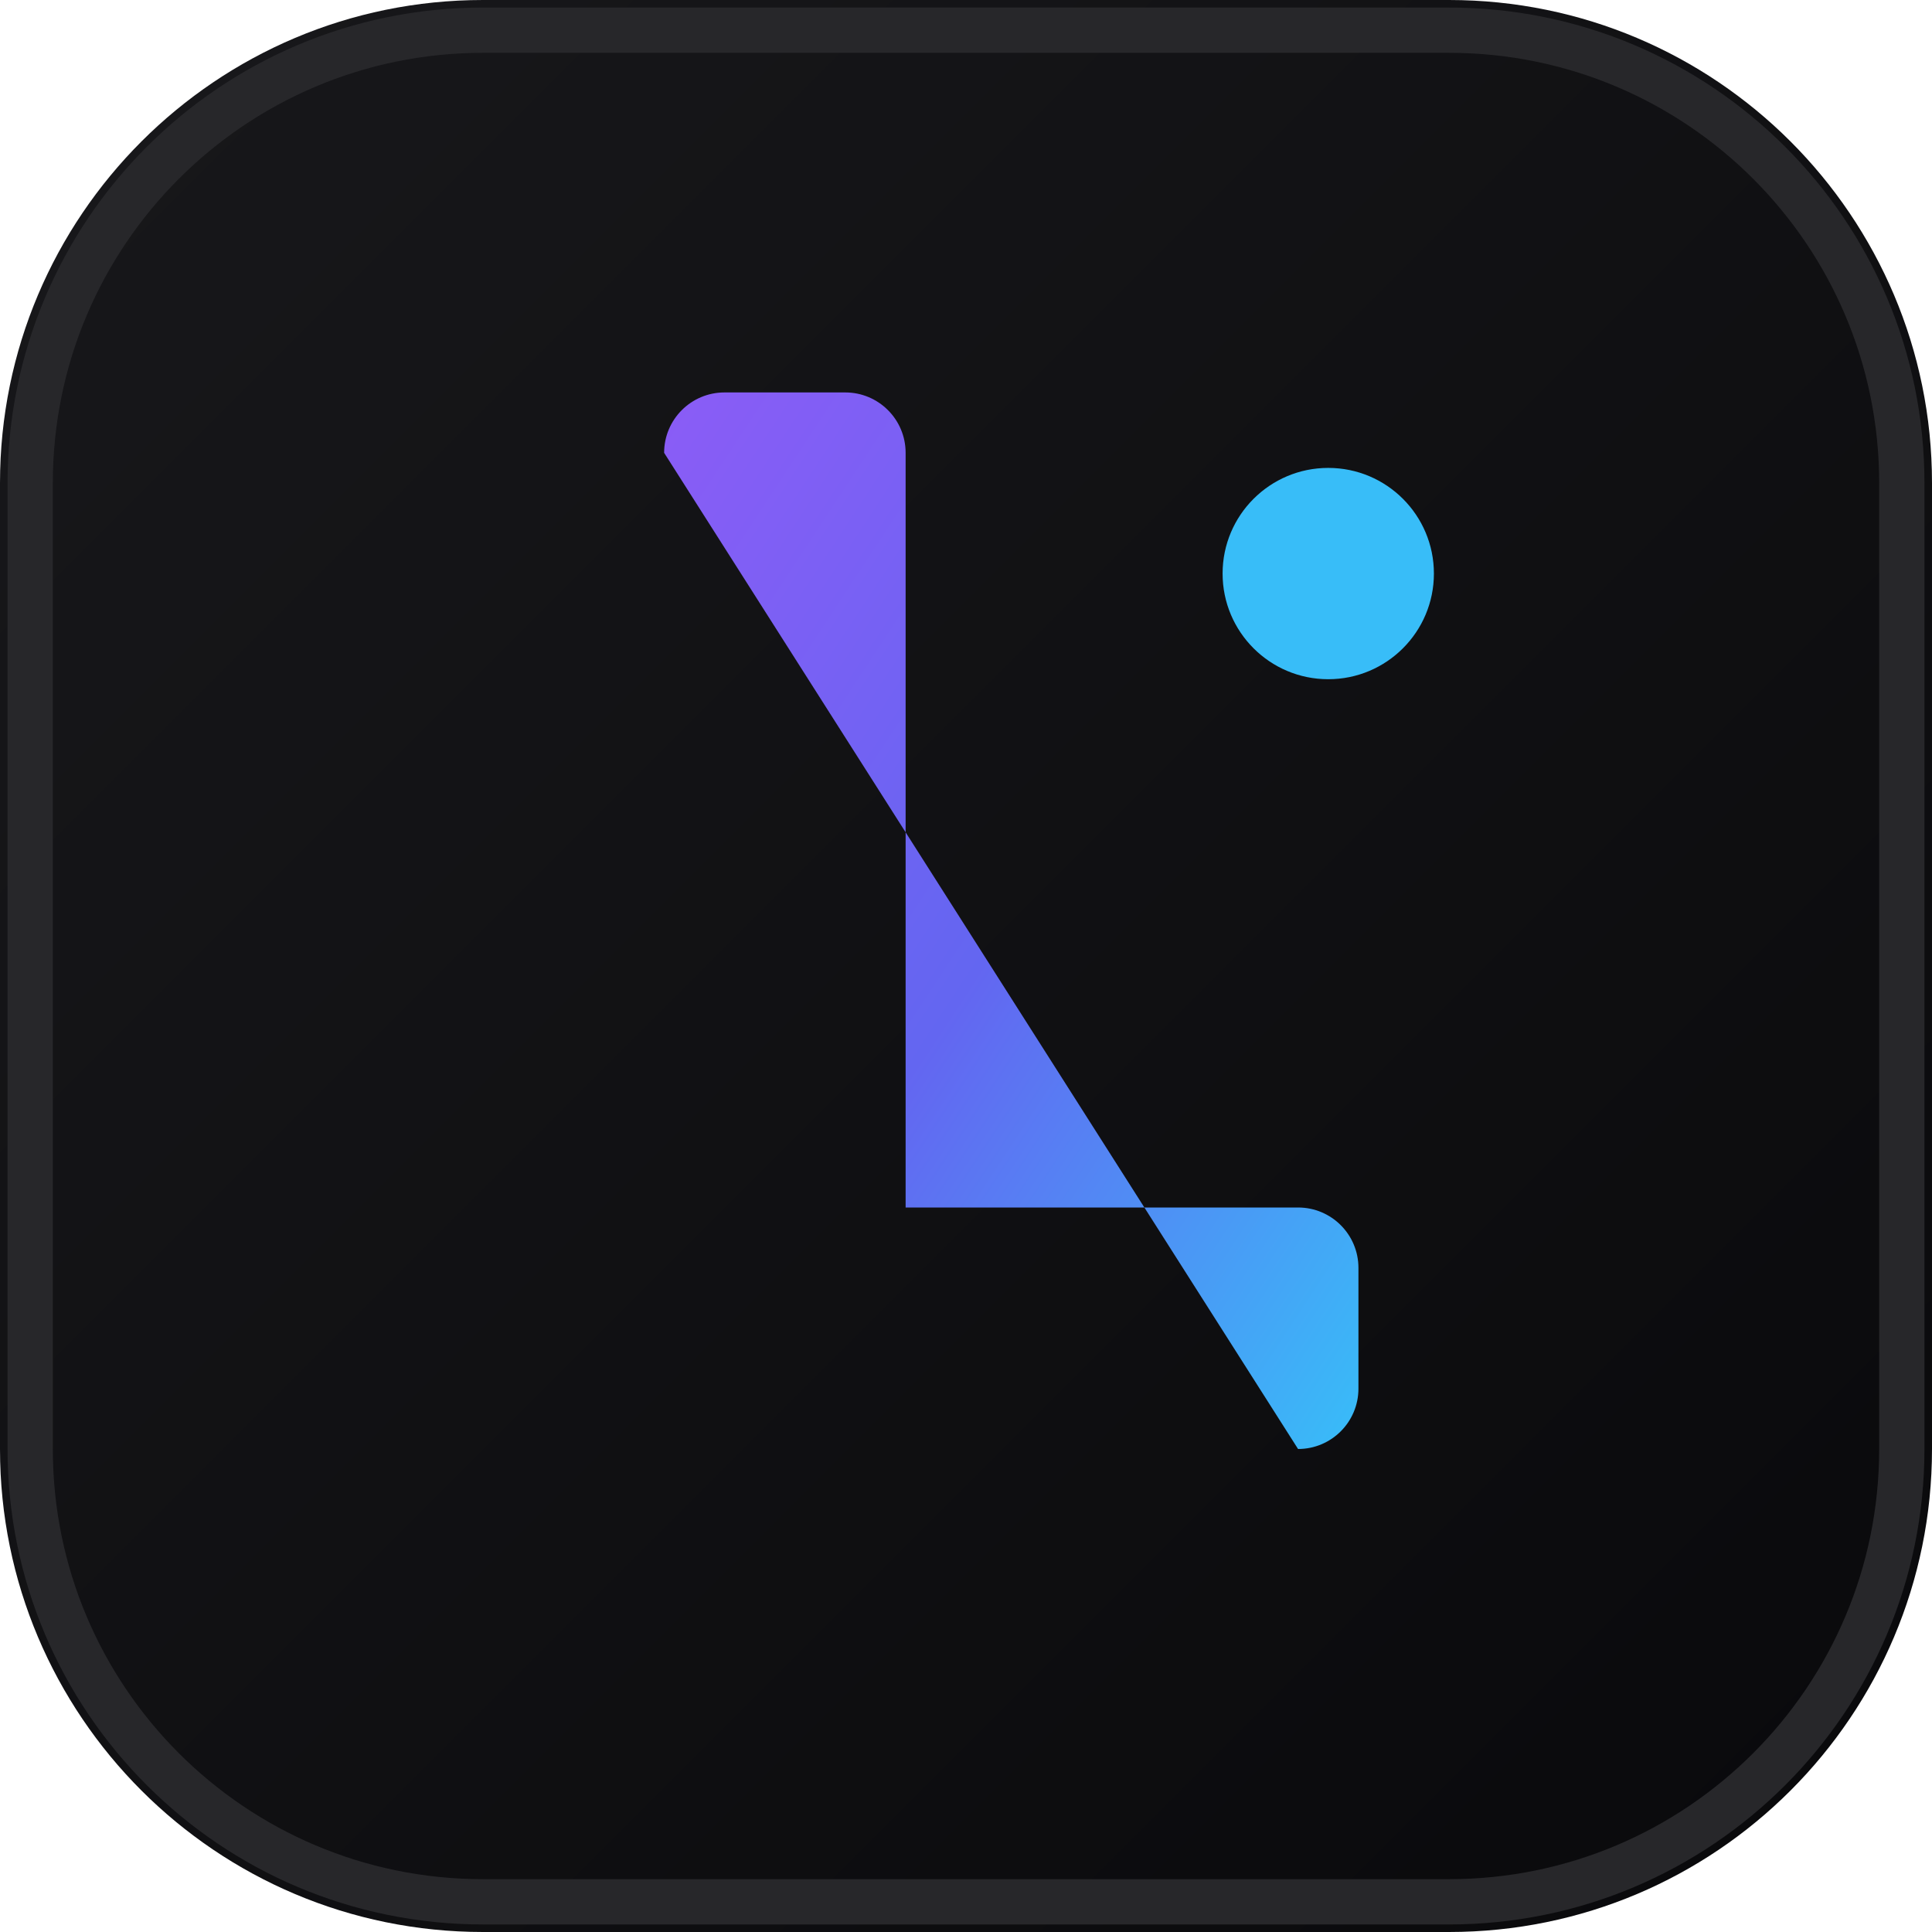
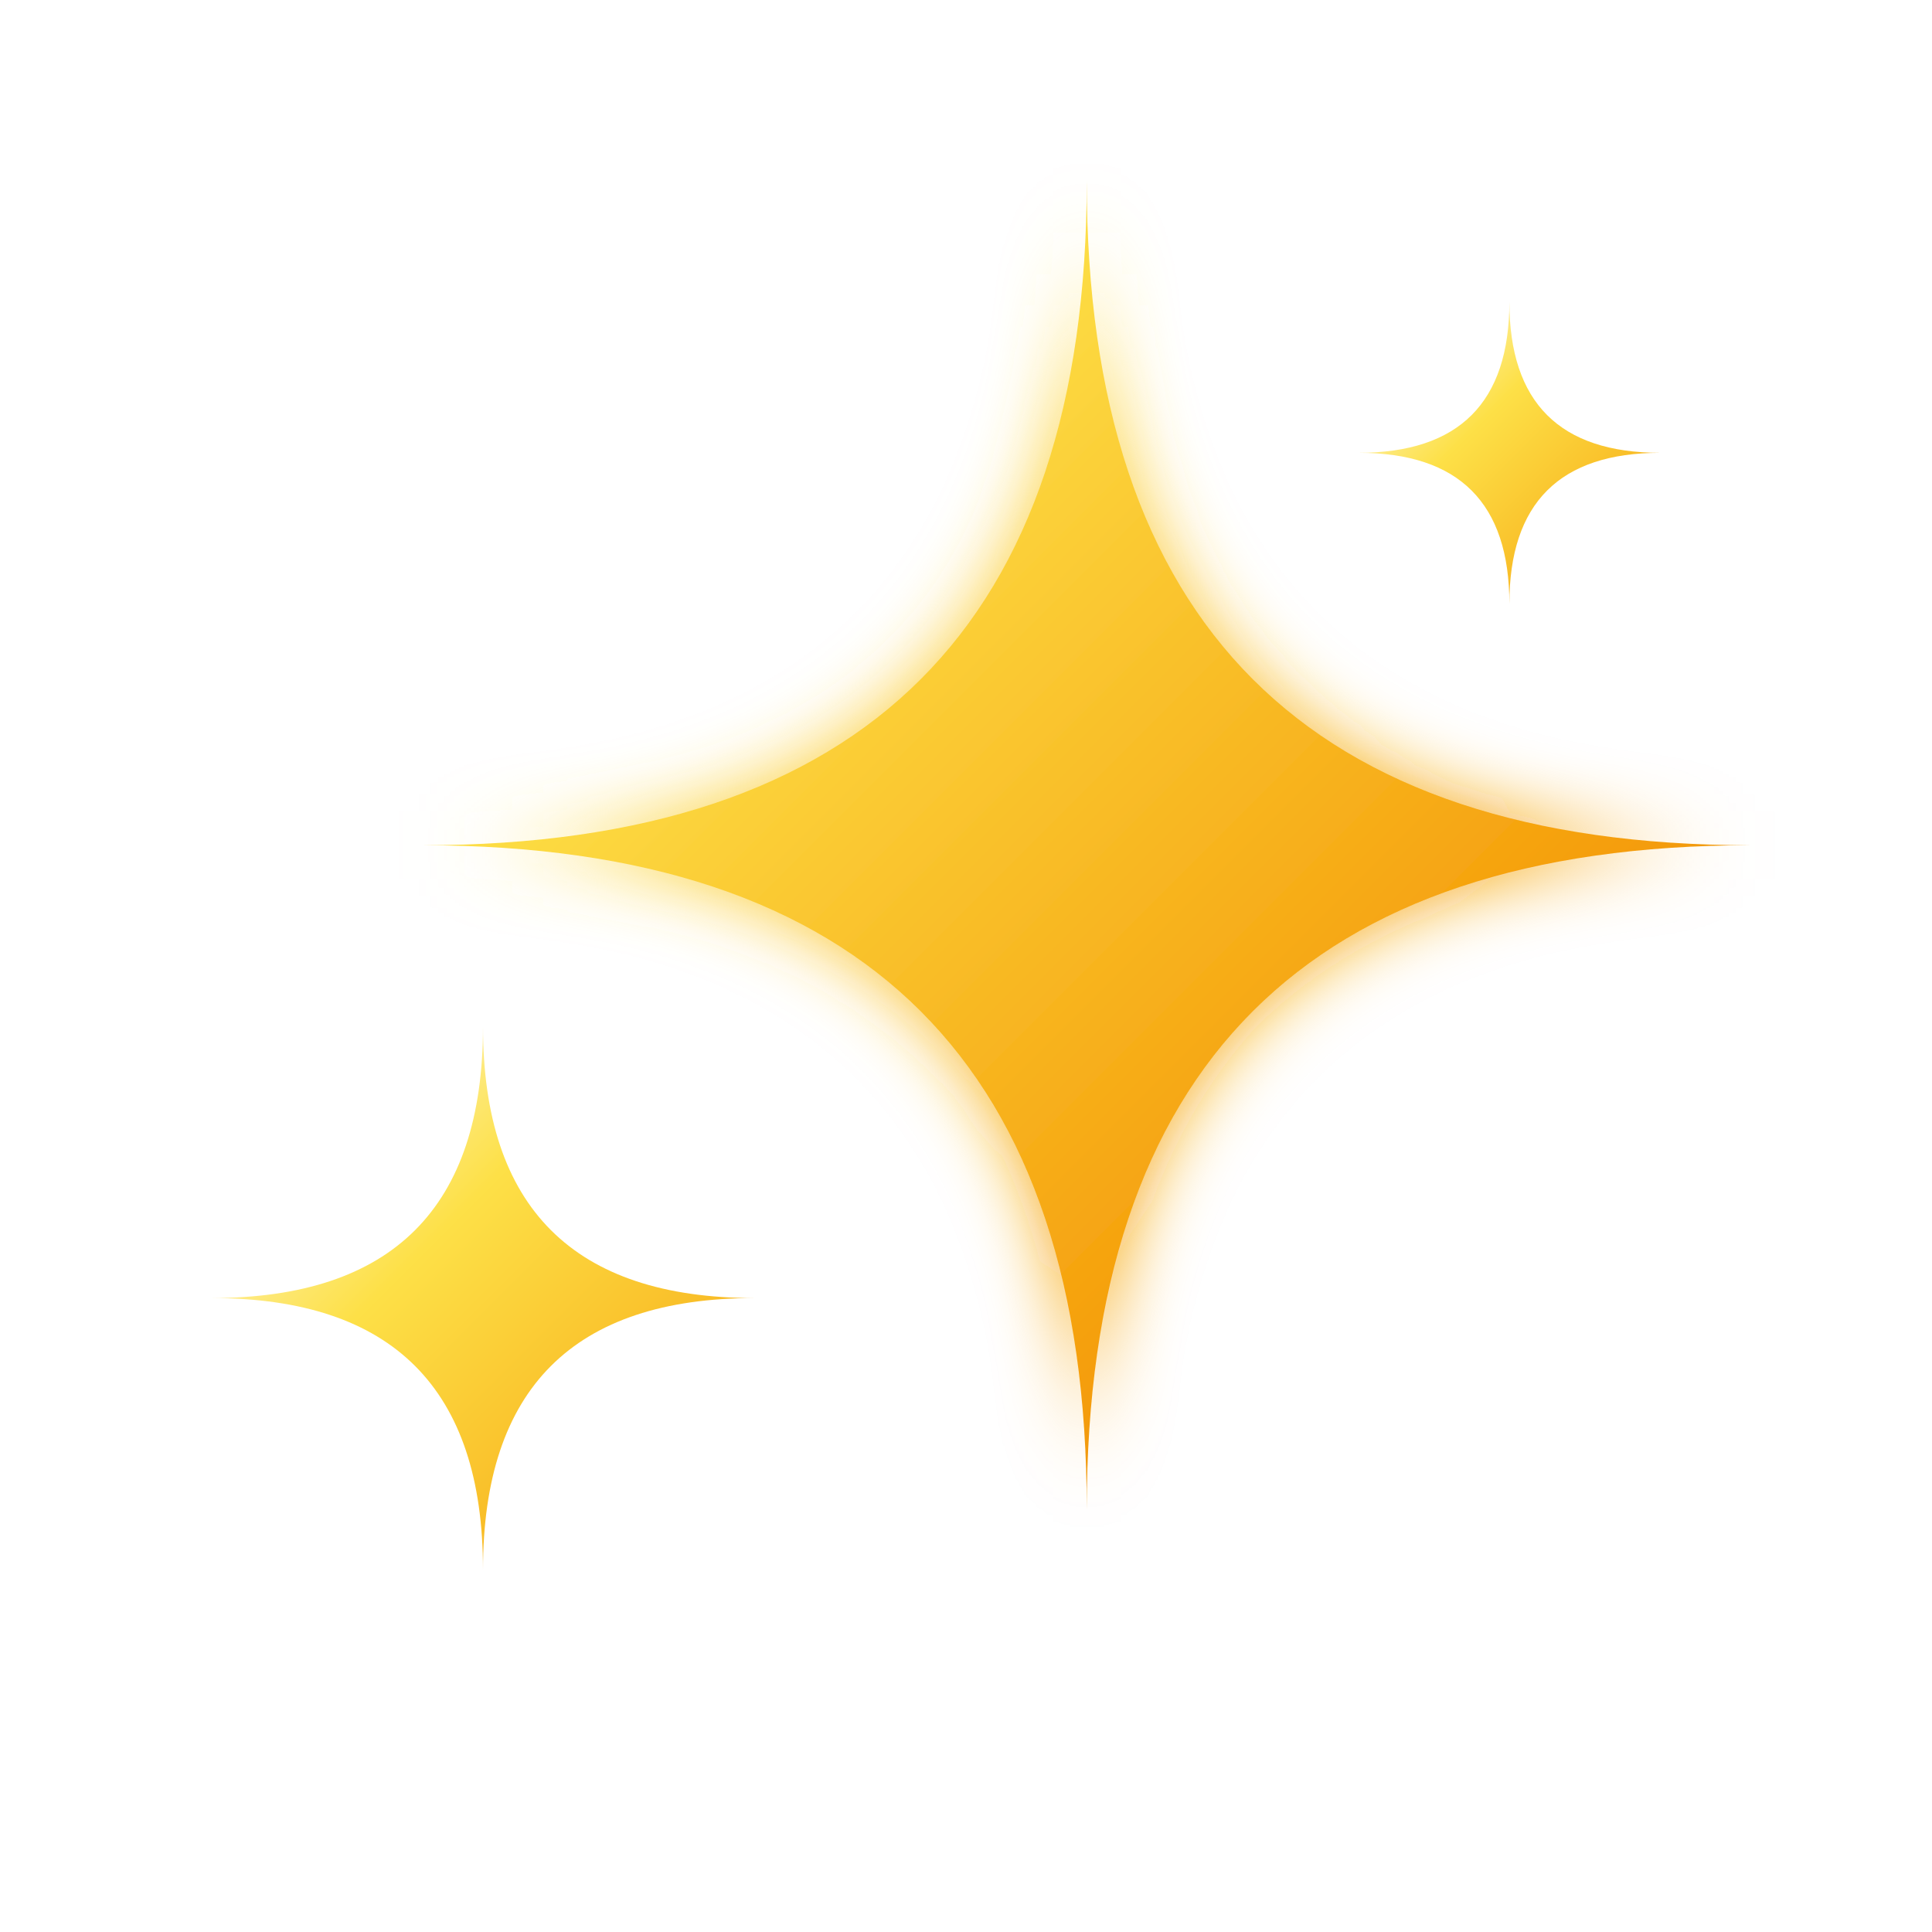
<svg xmlns="http://www.w3.org/2000/svg" viewBox="0 0 64 64" width="64" height="64">
  <defs>
-     <linearGradient id="bgGrad" x1="0%" y1="0%" x2="100%" y2="100%">
-       <stop offset="0%" stop-color="#18181B" />
-       <stop offset="100%" stop-color="#09090B" />
+     <linearGradient id="sparkGold" x1="0%" y1="0%" x2="100%" y2="100%">
+       <stop offset="0%" stop-color="#FFFBEB" />
+       <stop offset="25%" stop-color="#FDE047" />
+       <stop offset="70%" stop-color="#F59E0B" />
+       <stop offset="100%" stop-color="#D97706" />
    </linearGradient>
-     <linearGradient id="accentGrad" x1="0%" y1="0%" x2="100%" y2="100%">
-       <stop offset="0%" stop-color="#8B5CF6" />
-       <stop offset="50%" stop-color="#6366F1" />
-       <stop offset="100%" stop-color="#38BDF8" />
+     <linearGradient id="sparkMini" x1="0%" y1="0%" x2="100%" y2="100%">
+       <stop offset="0%" stop-color="#FFFFFF" />
+       <stop offset="40%" stop-color="#FDE047" />
+       <stop offset="100%" stop-color="#F59E0B" />
    </linearGradient>
+     <filter id="glow" x="-20%" y="-20%" width="140%" height="140%">
+       <feGaussianBlur stdDeviation="1.2" result="blur" />
+       <feComposite in="SourceGraphic" in2="blur" operator="over" />
+     </filter>
  </defs>
-   <rect width="64" height="64" rx="16" fill="url(#bgGrad)" />
-   <rect width="62" height="62" x="1" y="1" rx="15" fill="none" stroke="#27272A" stroke-width="1.5" />
-   <path d="M22 15 C22 13.895 22.895 13 24 13 L28 13 C29.105 13 30 13.895 30 15 L30 40 L43 40 C44.105 40 45 40.895 45 42 L45 46 C45 47.105 44.105 48 43 48 L24 C22.895 48 22 47.105 22 46 Z" fill="url(#accentGrad)" />
-   <circle cx="44" cy="19" r="3.5" fill="#38BDF8" />
+   <path d="M36 6 Q36 28 58 28 Q36 28 36 50 Q36 28 14 28 Q36 28 36 6 Z" fill="url(#sparkGold)" filter="url(#glow)" />
+   <path d="M16 34 Q16 43 25 43 Q16 43 16 52 Q16 43 7 43 Q16 43 16 34 Z" fill="url(#sparkMini)" />
+   <path d="M50 10 Q50 15 55 15 Q50 15 50 20 Q50 15 45 15 Q50 15 50 10 Z" fill="url(#sparkMini)" />
</svg>
